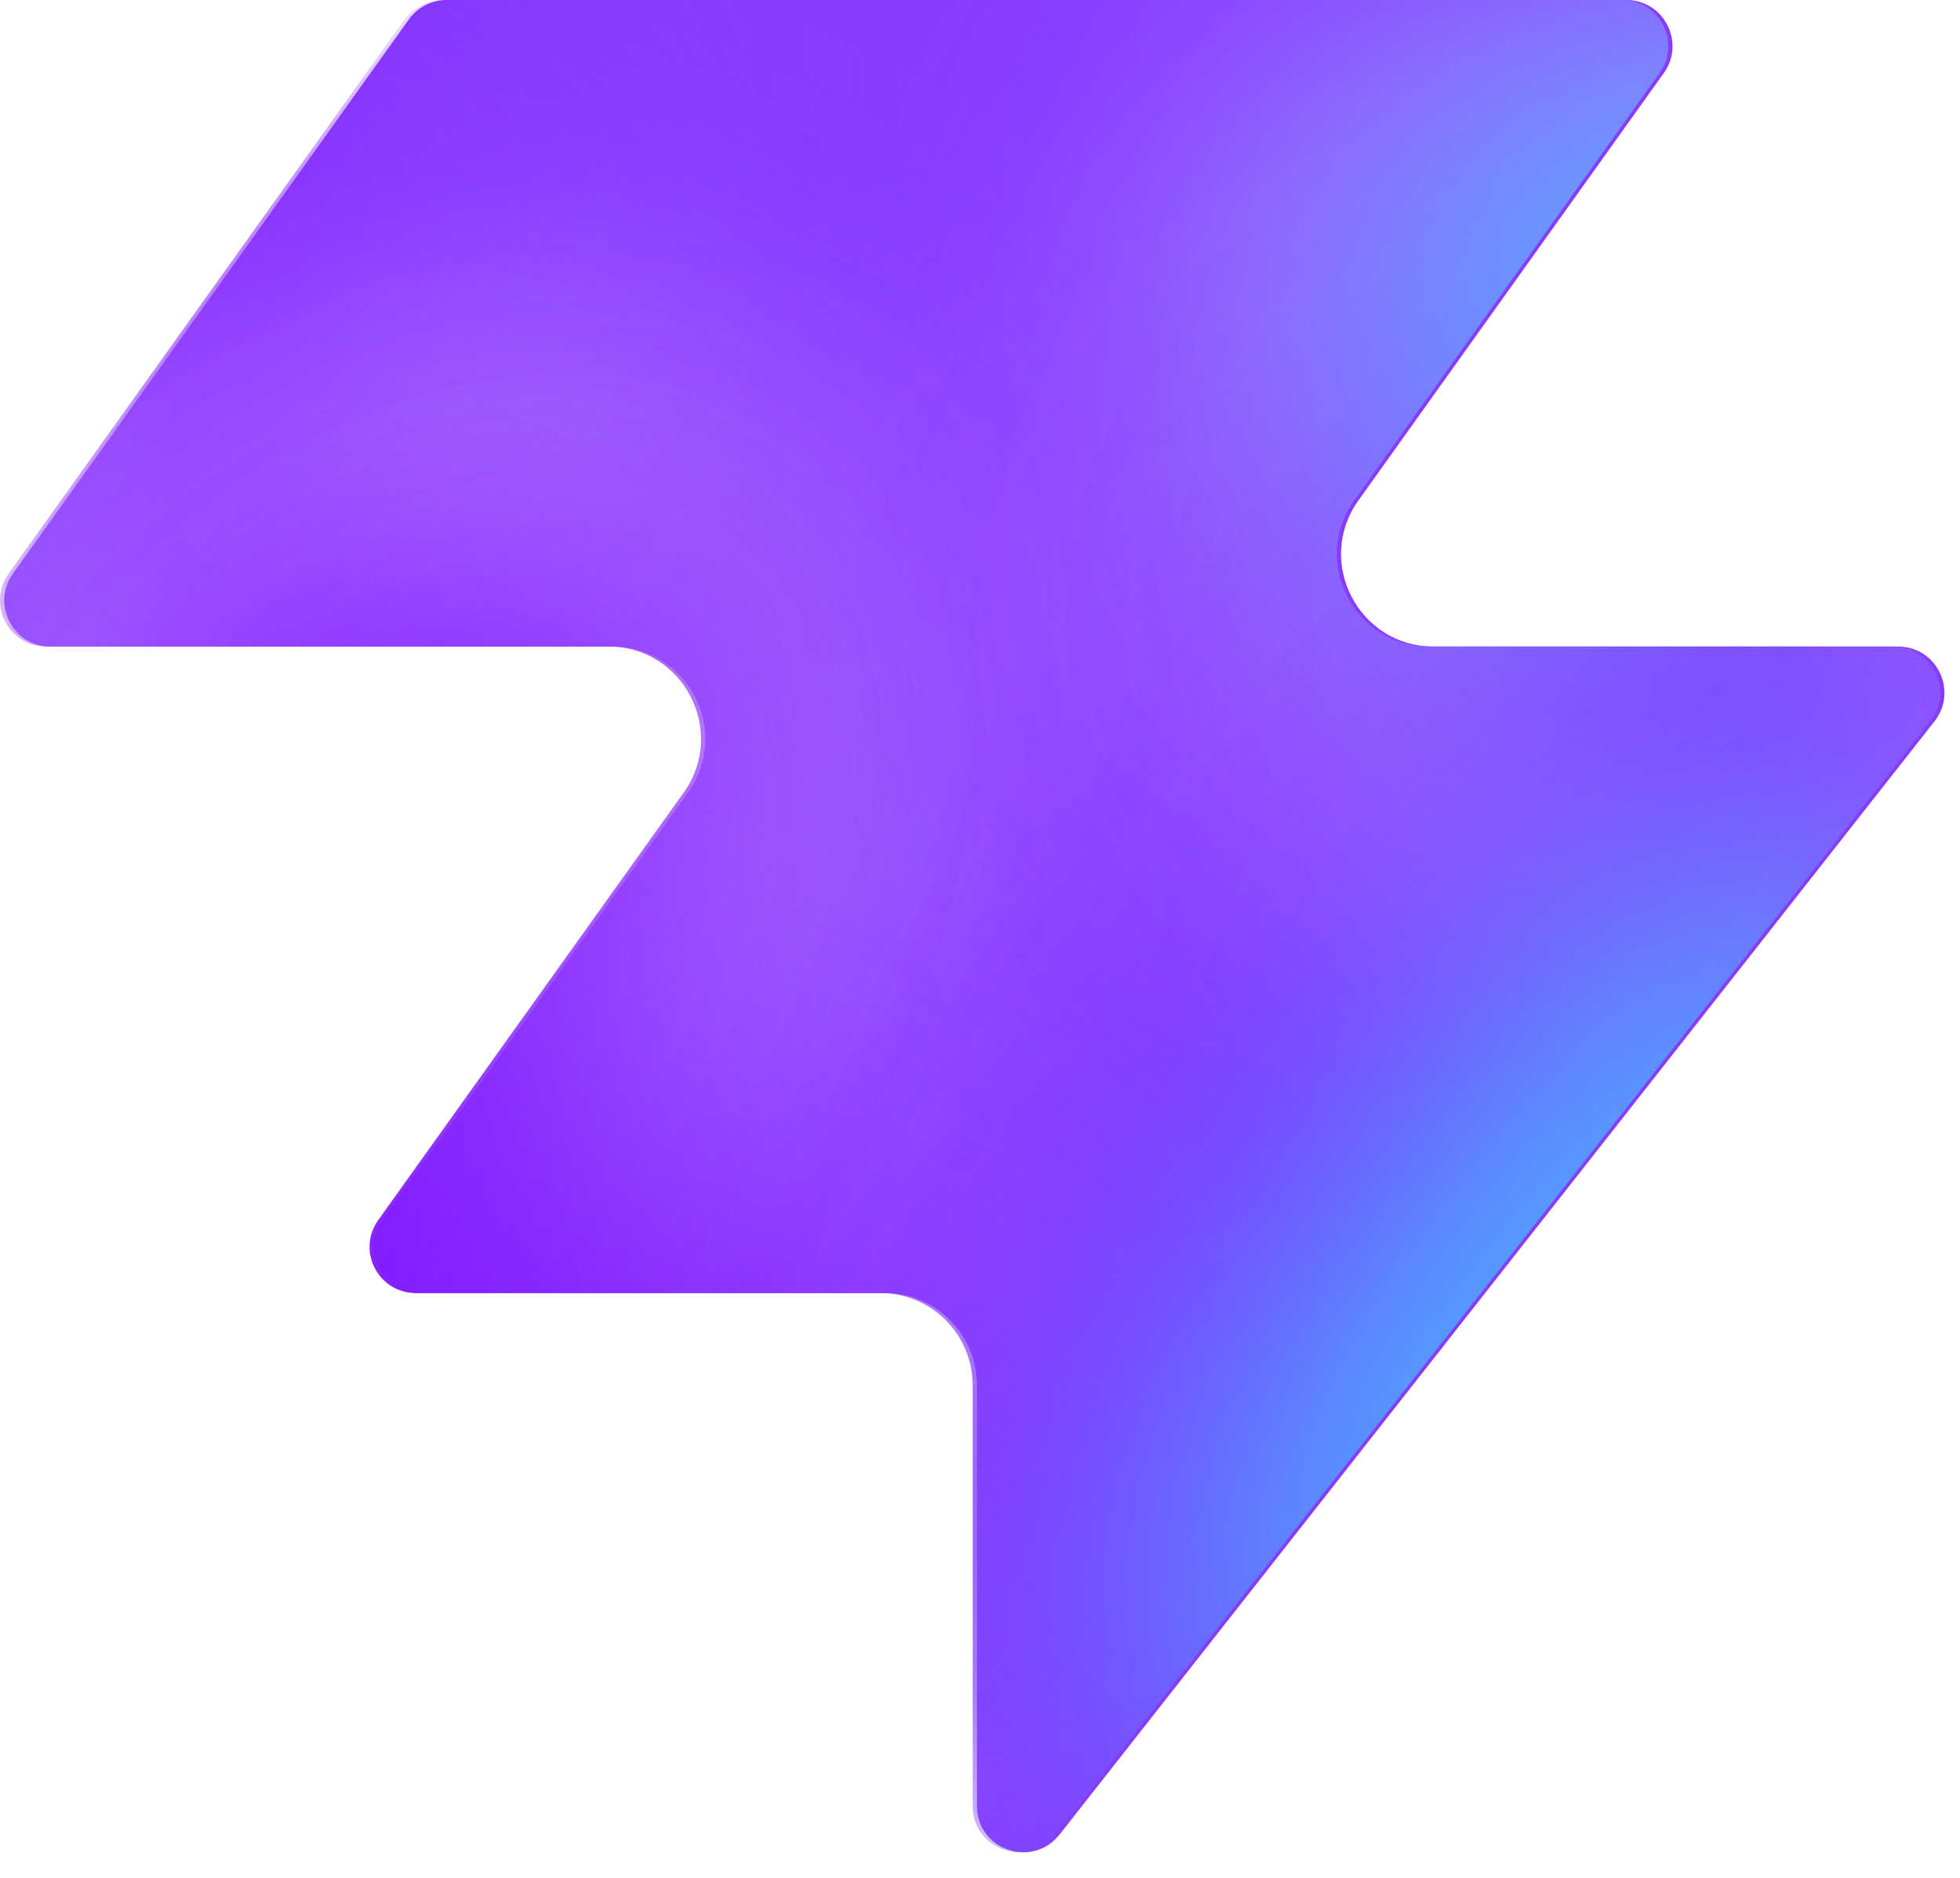
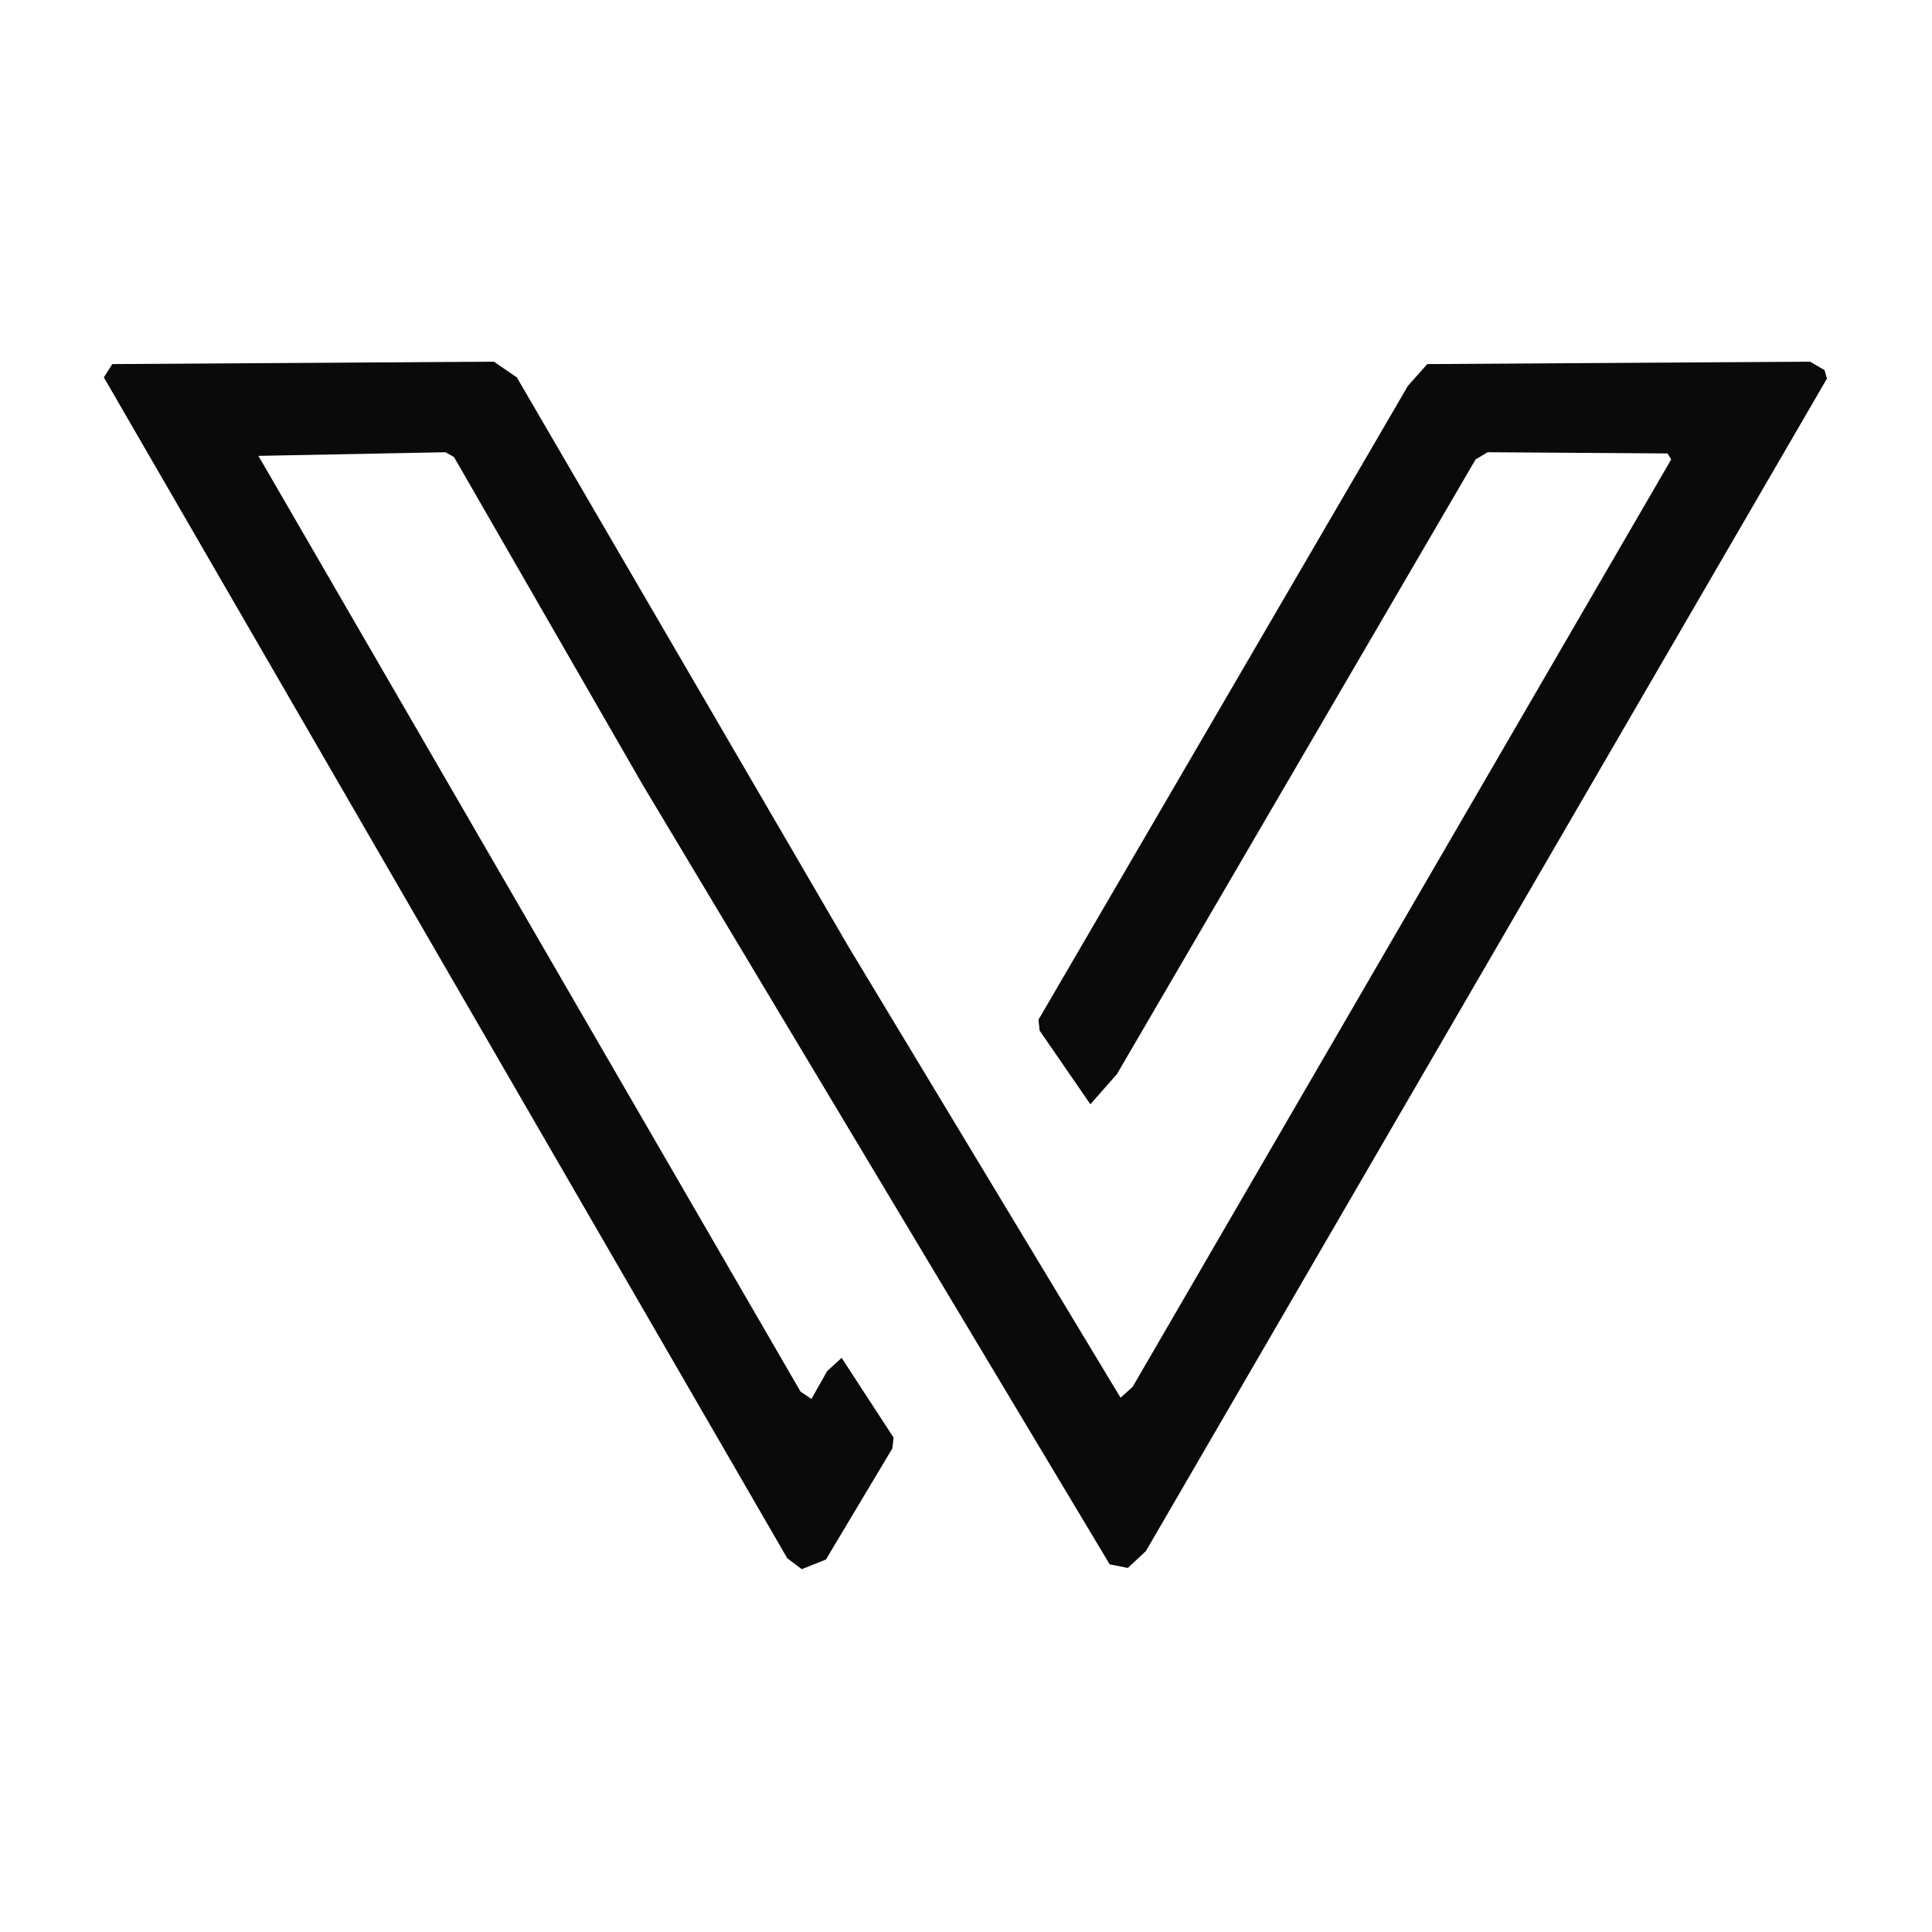
- <svg xmlns="http://www.w3.org/2000/svg" width="48" height="46" fill="none" viewBox="0 0 48 46">
-   <path fill="#863bff" d="M25.946 44.938c-.664.845-2.021.375-2.021-.698V33.937a2.26 2.26 0 0 0-2.262-2.262H10.287c-.92 0-1.456-1.04-.92-1.788l7.48-10.471c1.07-1.497 0-3.578-1.842-3.578H1.237c-.92 0-1.456-1.04-.92-1.788L10.013.474c.214-.297.556-.474.92-.474h28.894c.92 0 1.456 1.04.92 1.788l-7.48 10.471c-1.07 1.498 0 3.579 1.842 3.579h11.377c.943 0 1.473 1.088.89 1.83L25.947 44.94z" style="fill:#863bff;fill:color(display-p3 .525 .23 1);fill-opacity:1" />
-   <mask id="a" width="48" height="46" x="0" y="0" maskUnits="userSpaceOnUse" style="mask-type:alpha">
-     <path fill="#000" d="M25.842 44.938c-.664.844-2.021.375-2.021-.698V33.937a2.26 2.26 0 0 0-2.262-2.262H10.183c-.92 0-1.456-1.04-.92-1.788l7.48-10.471c1.07-1.498 0-3.579-1.842-3.579H1.133c-.92 0-1.456-1.04-.92-1.787L9.91.473c.214-.297.556-.474.92-.474h28.894c.92 0 1.456 1.04.92 1.788l-7.48 10.471c-1.07 1.498 0 3.578 1.842 3.578h11.377c.943 0 1.473 1.088.89 1.832L25.843 44.94z" style="fill:#000;fill-opacity:1" />
-   </mask>
-   <g mask="url(#a)">
-     <g filter="url(#b)">
-       <ellipse cx="5.508" cy="14.704" fill="#ede6ff" rx="5.508" ry="14.704" style="fill:#ede6ff;fill:color(display-p3 .927 .903 1);fill-opacity:1" transform="matrix(.00324 1 1 -.00324 -4.47 31.516)" />
-     </g>
-     <g filter="url(#c)">
-       <ellipse cx="10.399" cy="29.851" fill="#ede6ff" rx="10.399" ry="29.851" style="fill:#ede6ff;fill:color(display-p3 .927 .903 1);fill-opacity:1" transform="matrix(.00324 1 1 -.00324 -39.328 7.883)" />
-     </g>
-     <g filter="url(#d)">
-       <ellipse cx="5.508" cy="30.487" fill="#7e14ff" rx="5.508" ry="30.487" style="fill:#7e14ff;fill:color(display-p3 .492 .077 1);fill-opacity:1" transform="rotate(89.814 -25.913 -14.639)scale(1 -1)" />
-     </g>
-     <g filter="url(#e)">
-       <ellipse cx="5.508" cy="30.599" fill="#7e14ff" rx="5.508" ry="30.599" style="fill:#7e14ff;fill:color(display-p3 .492 .077 1);fill-opacity:1" transform="rotate(89.814 -32.644 -3.334)scale(1 -1)" />
-     </g>
-     <g filter="url(#f)">
-       <ellipse cx="5.508" cy="30.599" fill="#7e14ff" rx="5.508" ry="30.599" style="fill:#7e14ff;fill:color(display-p3 .492 .077 1);fill-opacity:1" transform="matrix(.00324 1 1 -.00324 -34.34 30.47)" />
-     </g>
-     <g filter="url(#g)">
-       <ellipse cx="14.072" cy="22.078" fill="#ede6ff" rx="14.072" ry="22.078" style="fill:#ede6ff;fill:color(display-p3 .927 .903 1);fill-opacity:1" transform="rotate(93.35 24.506 48.493)scale(-1 1)" />
-     </g>
-     <g filter="url(#h)">
-       <ellipse cx="3.47" cy="21.501" fill="#7e14ff" rx="3.47" ry="21.501" style="fill:#7e14ff;fill:color(display-p3 .492 .077 1);fill-opacity:1" transform="rotate(89.009 28.708 47.59)scale(-1 1)" />
-     </g>
-     <g filter="url(#i)">
-       <ellipse cx="3.47" cy="21.501" fill="#7e14ff" rx="3.47" ry="21.501" style="fill:#7e14ff;fill:color(display-p3 .492 .077 1);fill-opacity:1" transform="rotate(89.009 28.708 47.59)scale(-1 1)" />
-     </g>
-     <g filter="url(#j)">
-       <ellipse cx=".387" cy="8.972" fill="#7e14ff" rx="4.407" ry="29.108" style="fill:#7e14ff;fill:color(display-p3 .492 .077 1);fill-opacity:1" transform="rotate(39.51 .387 8.972)" />
-     </g>
-     <g filter="url(#k)">
-       <ellipse cx="47.523" cy="-6.092" fill="#7e14ff" rx="4.407" ry="29.108" style="fill:#7e14ff;fill:color(display-p3 .492 .077 1);fill-opacity:1" transform="rotate(37.892 47.523 -6.092)" />
-     </g>
-     <g filter="url(#l)">
-       <ellipse cx="41.412" cy="6.333" fill="#47bfff" rx="5.971" ry="9.665" style="fill:#47bfff;fill:color(display-p3 .28 .748 1);fill-opacity:1" transform="rotate(37.892 41.412 6.333)" />
-     </g>
-     <g filter="url(#m)">
-       <ellipse cx="-1.879" cy="38.332" fill="#7e14ff" rx="4.407" ry="29.108" style="fill:#7e14ff;fill:color(display-p3 .492 .077 1);fill-opacity:1" transform="rotate(37.892 -1.88 38.332)" />
-     </g>
-     <g filter="url(#n)">
-       <ellipse cx="-1.879" cy="38.332" fill="#7e14ff" rx="4.407" ry="29.108" style="fill:#7e14ff;fill:color(display-p3 .492 .077 1);fill-opacity:1" transform="rotate(37.892 -1.88 38.332)" />
-     </g>
-     <g filter="url(#o)">
-       <ellipse cx="35.651" cy="29.907" fill="#7e14ff" rx="4.407" ry="29.108" style="fill:#7e14ff;fill:color(display-p3 .492 .077 1);fill-opacity:1" transform="rotate(37.892 35.651 29.907)" />
-     </g>
-     <g filter="url(#p)">
-       <ellipse cx="38.418" cy="32.4" fill="#47bfff" rx="5.971" ry="15.297" style="fill:#47bfff;fill:color(display-p3 .28 .748 1);fill-opacity:1" transform="rotate(37.892 38.418 32.4)" />
-     </g>
+ <svg xmlns="http://www.w3.org/2000/svg" viewBox="0 0 200 200" width="200" height="200">
+   <style>
+     .mark { fill: #0a0a0a; }
+     @media (prefers-color-scheme: dark) { .mark { fill: #fafafa; } }
+   </style>
+   <g transform="translate(10.75 37.44)">
+     <path class="mark" d="M 0.000 1.625 L 70.750 123.875 L 72.250 125.000 L 74.750 124.000 L 81.625 112.500 L 81.750 111.375 L 76.375 103.125 L 74.875 104.500 L 73.250 107.375 L 72.125 106.625 L 16.000 9.750 L 35.375 9.375 L 36.250 9.875 L 55.750 43.750 L 104.125 124.500 L 106.000 124.875 L 107.875 123.125 L 178.375 1.750 L 178.125 0.875 L 176.625 0.000 L 137.000 0.250 L 135.000 2.500 L 96.750 68.125 L 96.875 69.250 L 102.125 76.875 L 104.875 73.750 L 142.000 10.125 L 143.250 9.375 L 161.875 9.500 L 162.250 10.125 L 106.500 106.125 L 105.250 107.250 L 77.125 60.625 L 42.750 1.625 L 40.375 0.000 L 0.875 0.250 Z" />
  </g>
-   <defs>
-     <filter id="b" width="60.045" height="41.654" x="-19.77" y="16.149" color-interpolation-filters="sRGB" filterUnits="userSpaceOnUse">
-       <feFlood flood-opacity="0" result="BackgroundImageFix" />
-       <feBlend in="SourceGraphic" in2="BackgroundImageFix" result="shape" />
-       <feGaussianBlur result="effect1_foregroundBlur_2002_17158" stdDeviation="7.659" />
-     </filter>
-     <filter id="c" width="90.34" height="51.437" x="-54.613" y="-7.533" color-interpolation-filters="sRGB" filterUnits="userSpaceOnUse">
-       <feFlood flood-opacity="0" result="BackgroundImageFix" />
-       <feBlend in="SourceGraphic" in2="BackgroundImageFix" result="shape" />
-       <feGaussianBlur result="effect1_foregroundBlur_2002_17158" stdDeviation="7.659" />
-     </filter>
-     <filter id="d" width="79.355" height="29.4" x="-49.64" y="2.03" color-interpolation-filters="sRGB" filterUnits="userSpaceOnUse">
-       <feFlood flood-opacity="0" result="BackgroundImageFix" />
-       <feBlend in="SourceGraphic" in2="BackgroundImageFix" result="shape" />
-       <feGaussianBlur result="effect1_foregroundBlur_2002_17158" stdDeviation="4.596" />
-     </filter>
-     <filter id="e" width="79.579" height="29.4" x="-45.045" y="20.029" color-interpolation-filters="sRGB" filterUnits="userSpaceOnUse">
-       <feFlood flood-opacity="0" result="BackgroundImageFix" />
-       <feBlend in="SourceGraphic" in2="BackgroundImageFix" result="shape" />
-       <feGaussianBlur result="effect1_foregroundBlur_2002_17158" stdDeviation="4.596" />
-     </filter>
-     <filter id="f" width="79.579" height="29.4" x="-43.513" y="21.178" color-interpolation-filters="sRGB" filterUnits="userSpaceOnUse">
-       <feFlood flood-opacity="0" result="BackgroundImageFix" />
-       <feBlend in="SourceGraphic" in2="BackgroundImageFix" result="shape" />
-       <feGaussianBlur result="effect1_foregroundBlur_2002_17158" stdDeviation="4.596" />
-     </filter>
-     <filter id="g" width="74.749" height="58.852" x="15.756" y="-17.901" color-interpolation-filters="sRGB" filterUnits="userSpaceOnUse">
-       <feFlood flood-opacity="0" result="BackgroundImageFix" />
-       <feBlend in="SourceGraphic" in2="BackgroundImageFix" result="shape" />
-       <feGaussianBlur result="effect1_foregroundBlur_2002_17158" stdDeviation="7.659" />
-     </filter>
-     <filter id="h" width="61.377" height="25.362" x="23.548" y="2.284" color-interpolation-filters="sRGB" filterUnits="userSpaceOnUse">
-       <feFlood flood-opacity="0" result="BackgroundImageFix" />
-       <feBlend in="SourceGraphic" in2="BackgroundImageFix" result="shape" />
-       <feGaussianBlur result="effect1_foregroundBlur_2002_17158" stdDeviation="4.596" />
-     </filter>
-     <filter id="i" width="61.377" height="25.362" x="23.548" y="2.284" color-interpolation-filters="sRGB" filterUnits="userSpaceOnUse">
-       <feFlood flood-opacity="0" result="BackgroundImageFix" />
-       <feBlend in="SourceGraphic" in2="BackgroundImageFix" result="shape" />
-       <feGaussianBlur result="effect1_foregroundBlur_2002_17158" stdDeviation="4.596" />
-     </filter>
-     <filter id="j" width="56.045" height="63.649" x="-27.636" y="-22.853" color-interpolation-filters="sRGB" filterUnits="userSpaceOnUse">
-       <feFlood flood-opacity="0" result="BackgroundImageFix" />
-       <feBlend in="SourceGraphic" in2="BackgroundImageFix" result="shape" />
-       <feGaussianBlur result="effect1_foregroundBlur_2002_17158" stdDeviation="4.596" />
-     </filter>
-     <filter id="k" width="54.814" height="64.646" x="20.116" y="-38.415" color-interpolation-filters="sRGB" filterUnits="userSpaceOnUse">
-       <feFlood flood-opacity="0" result="BackgroundImageFix" />
-       <feBlend in="SourceGraphic" in2="BackgroundImageFix" result="shape" />
-       <feGaussianBlur result="effect1_foregroundBlur_2002_17158" stdDeviation="4.596" />
-     </filter>
-     <filter id="l" width="33.541" height="35.313" x="24.641" y="-11.323" color-interpolation-filters="sRGB" filterUnits="userSpaceOnUse">
-       <feFlood flood-opacity="0" result="BackgroundImageFix" />
-       <feBlend in="SourceGraphic" in2="BackgroundImageFix" result="shape" />
-       <feGaussianBlur result="effect1_foregroundBlur_2002_17158" stdDeviation="4.596" />
-     </filter>
-     <filter id="m" width="54.814" height="64.646" x="-29.286" y="6.009" color-interpolation-filters="sRGB" filterUnits="userSpaceOnUse">
-       <feFlood flood-opacity="0" result="BackgroundImageFix" />
-       <feBlend in="SourceGraphic" in2="BackgroundImageFix" result="shape" />
-       <feGaussianBlur result="effect1_foregroundBlur_2002_17158" stdDeviation="4.596" />
-     </filter>
-     <filter id="n" width="54.814" height="64.646" x="-29.286" y="6.009" color-interpolation-filters="sRGB" filterUnits="userSpaceOnUse">
-       <feFlood flood-opacity="0" result="BackgroundImageFix" />
-       <feBlend in="SourceGraphic" in2="BackgroundImageFix" result="shape" />
-       <feGaussianBlur result="effect1_foregroundBlur_2002_17158" stdDeviation="4.596" />
-     </filter>
-     <filter id="o" width="54.814" height="64.646" x="8.244" y="-2.416" color-interpolation-filters="sRGB" filterUnits="userSpaceOnUse">
-       <feFlood flood-opacity="0" result="BackgroundImageFix" />
-       <feBlend in="SourceGraphic" in2="BackgroundImageFix" result="shape" />
-       <feGaussianBlur result="effect1_foregroundBlur_2002_17158" stdDeviation="4.596" />
-     </filter>
-     <filter id="p" width="39.409" height="43.623" x="18.713" y="10.588" color-interpolation-filters="sRGB" filterUnits="userSpaceOnUse">
-       <feFlood flood-opacity="0" result="BackgroundImageFix" />
-       <feBlend in="SourceGraphic" in2="BackgroundImageFix" result="shape" />
-       <feGaussianBlur result="effect1_foregroundBlur_2002_17158" stdDeviation="4.596" />
-     </filter>
-   </defs>
</svg>
